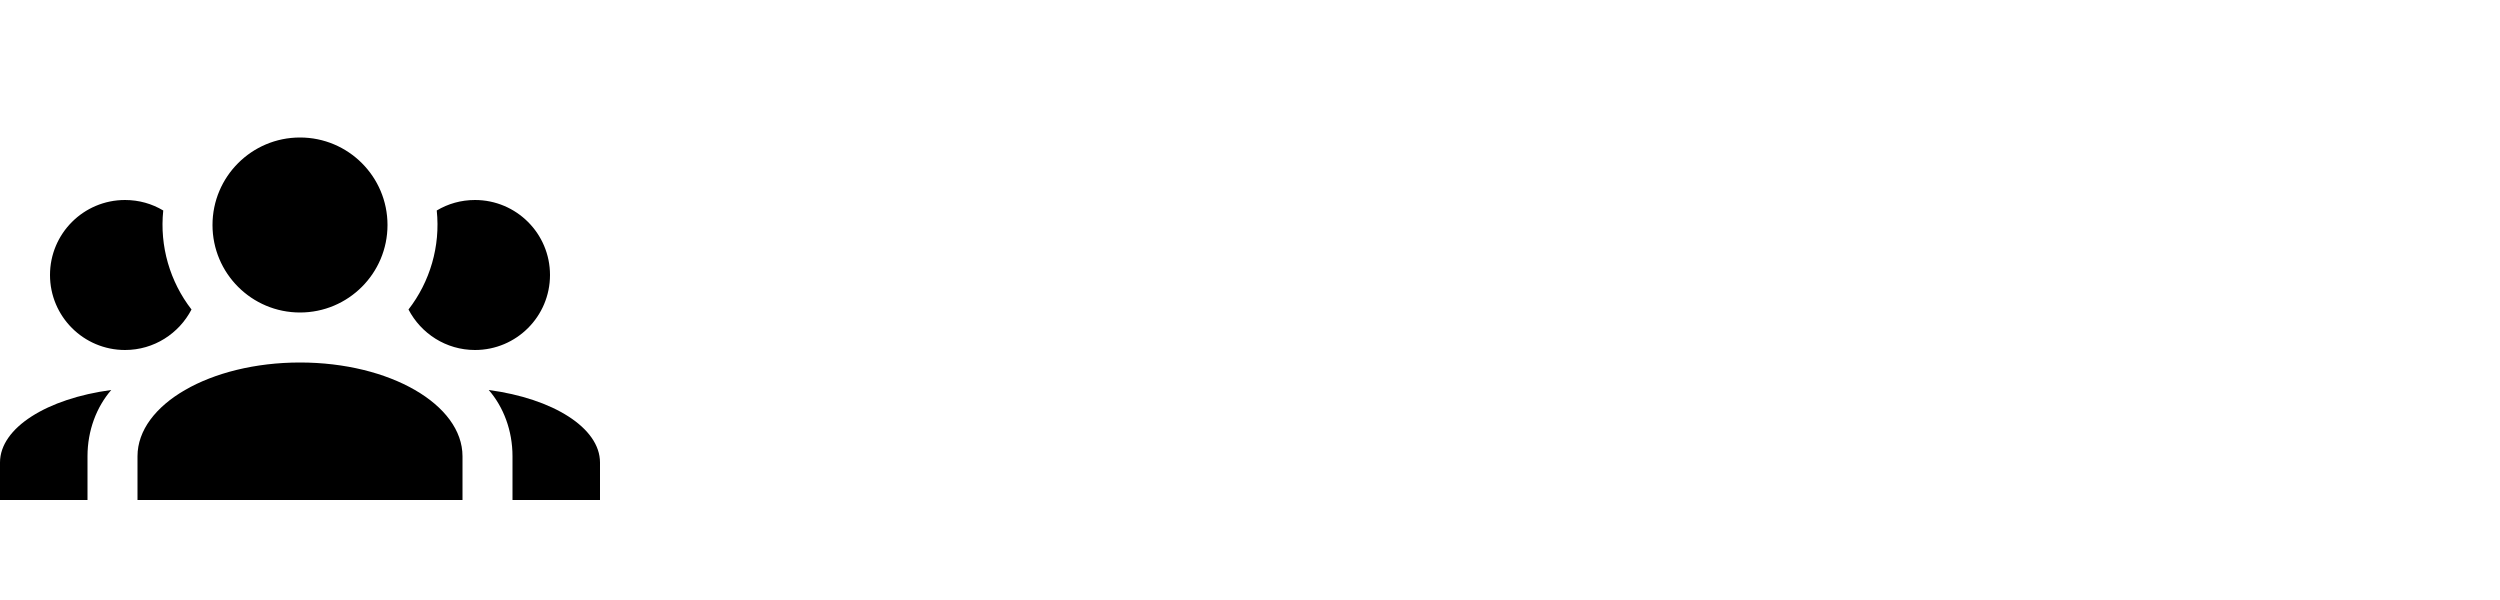
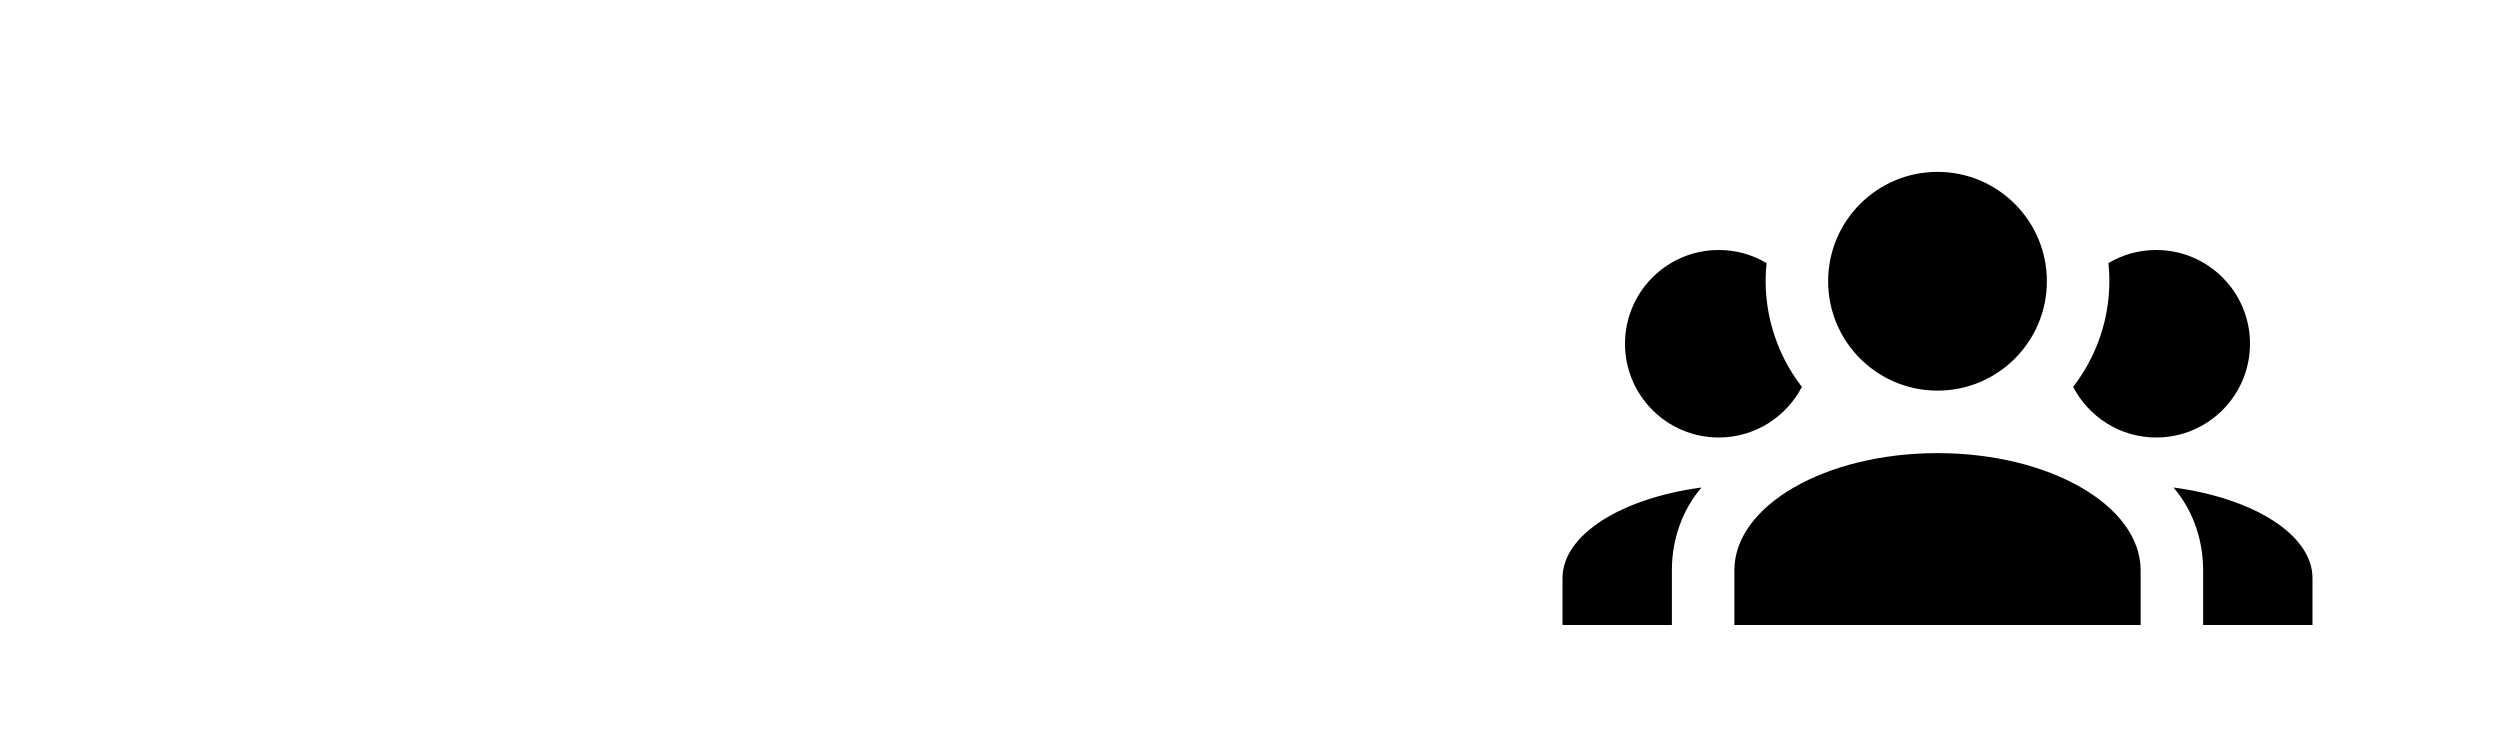
- <svg xmlns="http://www.w3.org/2000/svg" viewBox="0 0 100 24">
+ <svg xmlns="http://www.w3.org/2000/svg" viewBox="-50 0 80 24">
  <path d="M12,5.5A3.5,3.5 0 0,1 15.5,9A3.5,3.5 0 0,1 12,12.5A3.5,3.5 0 0,1 8.5,9A3.5,3.5 0 0,1 12,5.5M5,8C5.56,8 6.08,8.15 6.53,8.42C6.38,9.85 6.8,11.27 7.66,12.38C7.16,13.34 6.16,14 5,14A3,3 0 0,1 2,11A3,3 0 0,1 5,8M19,8A3,3 0 0,1 22,11A3,3 0 0,1 19,14C17.84,14 16.84,13.34 16.34,12.38C17.2,11.27 17.62,9.85 17.47,8.42C17.92,8.15 18.44,8 19,8M5.5,18.25C5.5,16.18 8.41,14.5 12,14.5C15.59,14.5 18.5,16.18 18.5,18.25V20H5.5V18.25M0,20V18.5C0,17.11 1.89,15.94 4.45,15.6C3.86,16.28 3.5,17.22 3.5,18.25V20H0M24,20H20.5V18.25C20.5,17.22 20.14,16.28 19.55,15.6C22.11,15.94 24,17.11 24,18.5V20Z" />
</svg>
